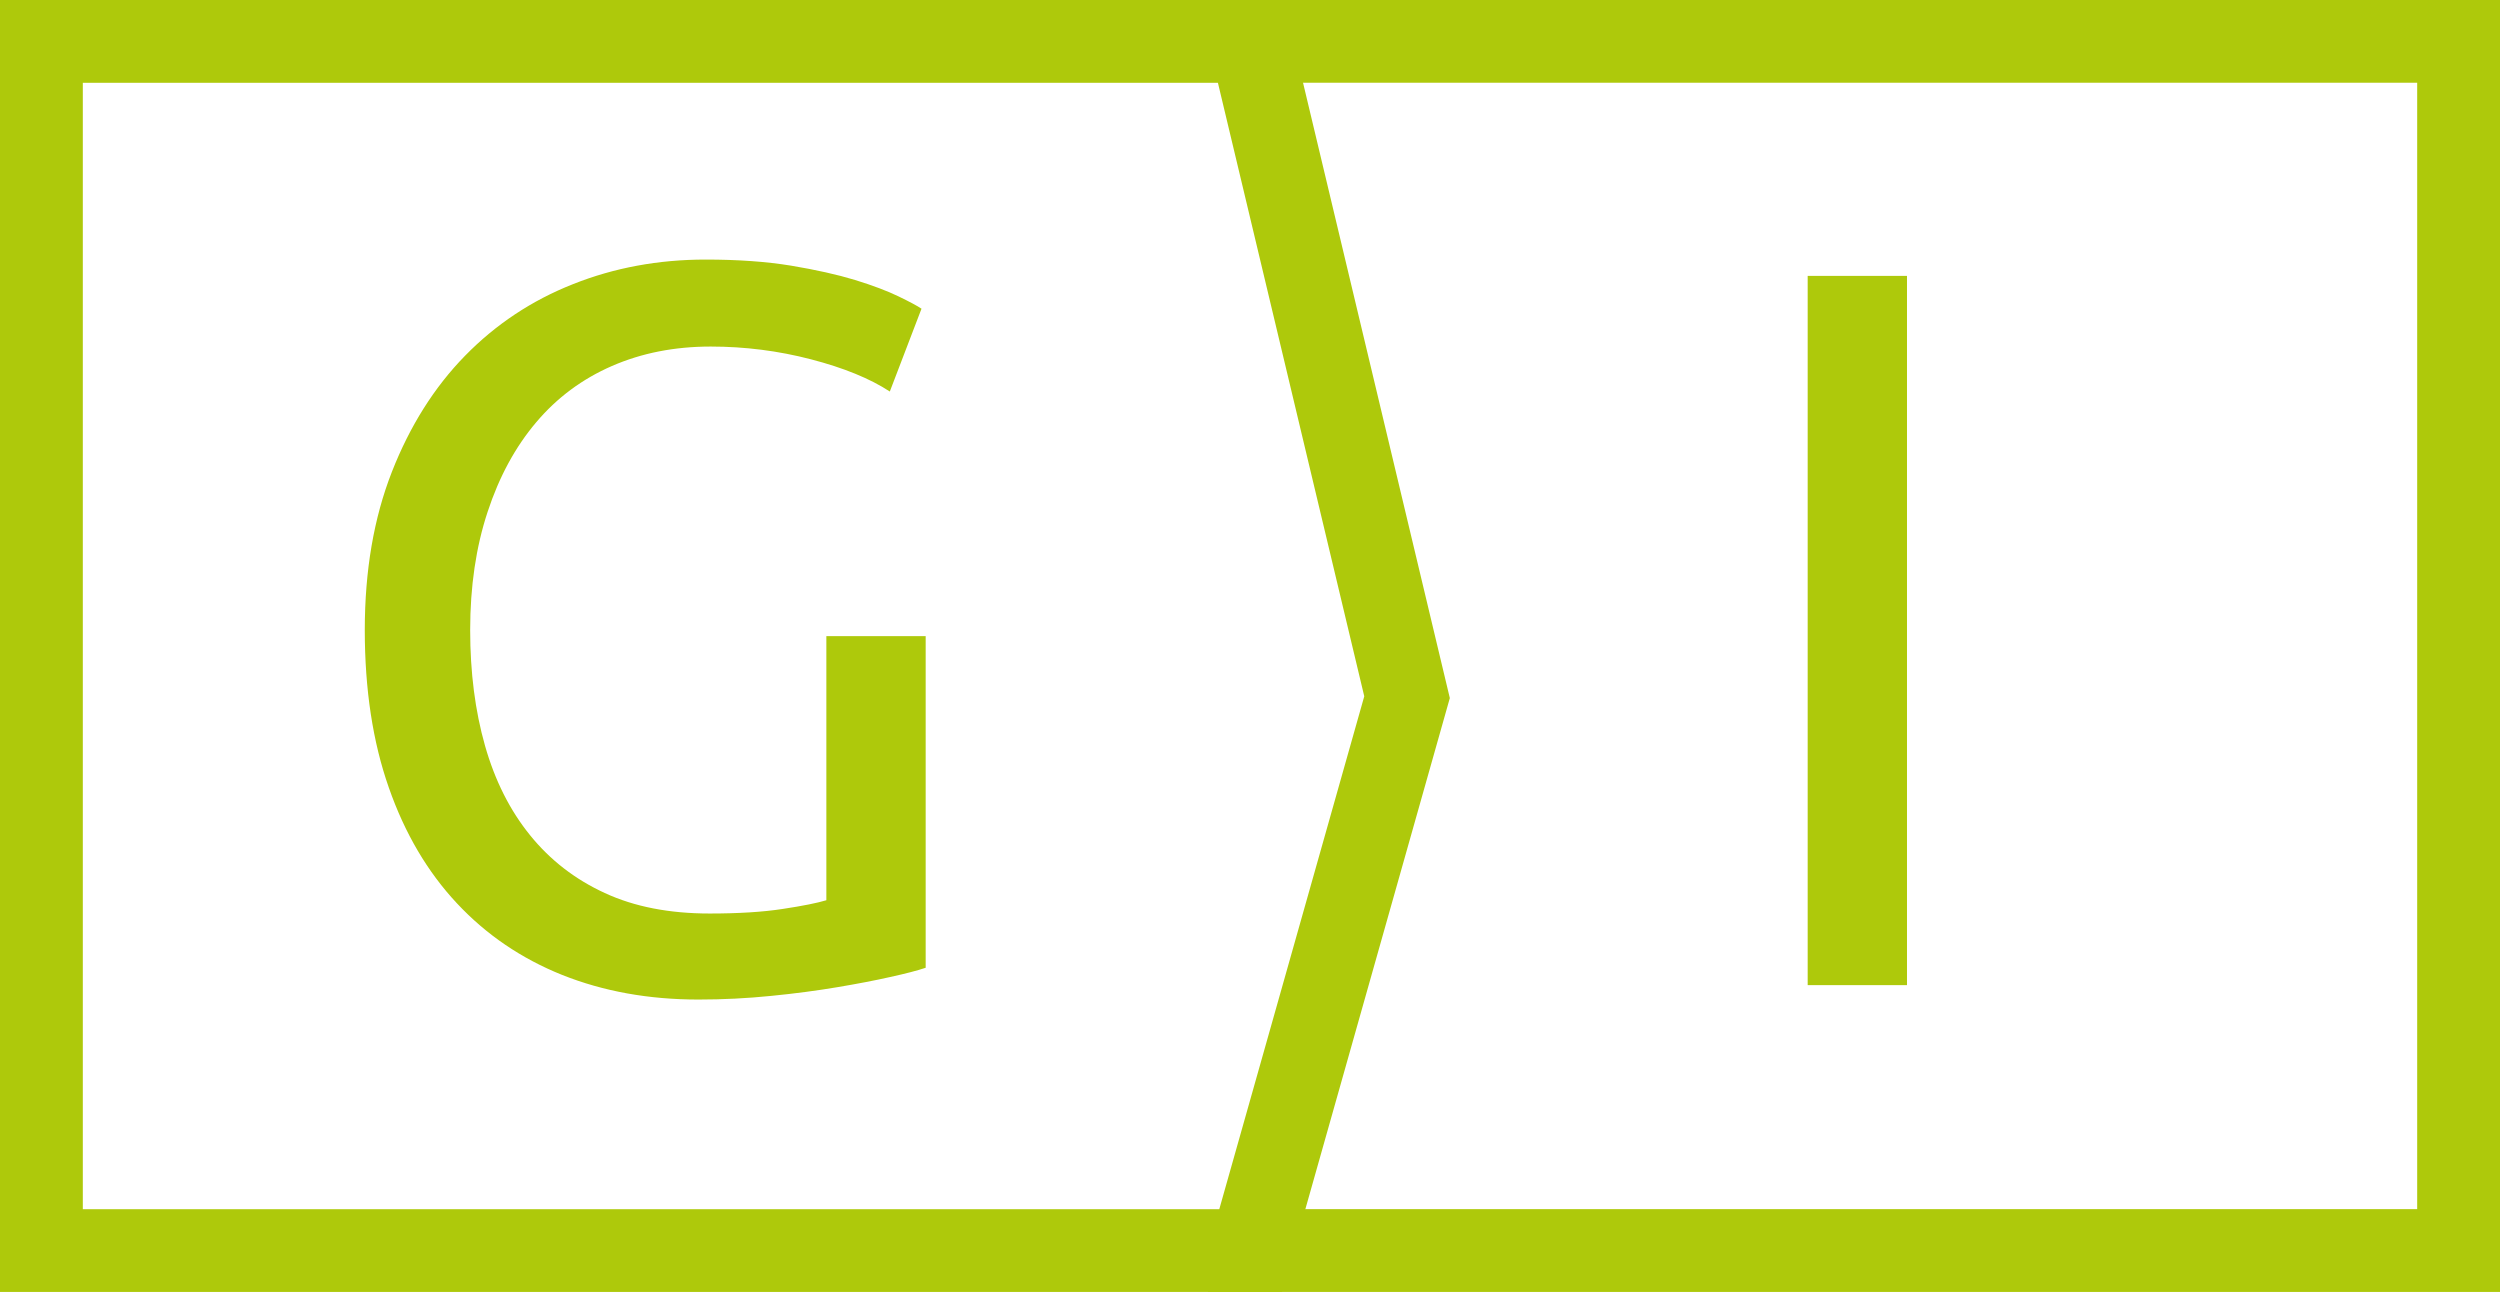
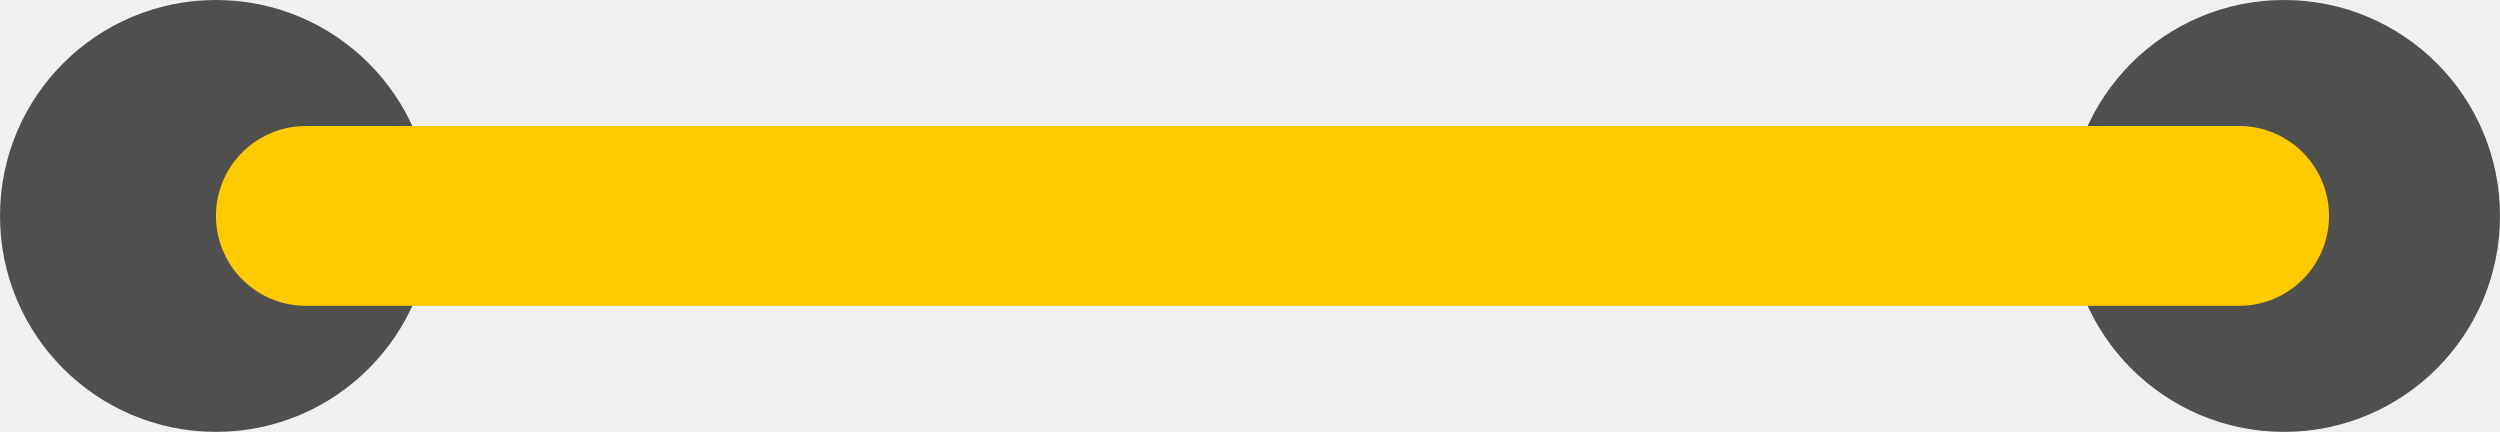
- <svg xmlns="http://www.w3.org/2000/svg" xmlns:xlink="http://www.w3.org/1999/xlink" version="1.1" id="Capa_1" x="0px" y="0px" viewBox="0 0 28.798 14.882" style="enable-background:new 0 0 28.798 14.882;" xml:space="preserve">
+ <svg xmlns="http://www.w3.org/2000/svg" xmlns:xlink="http://www.w3.org/1999/xlink" version="1.1" id="Capa_1" x="0px" y="0px" viewBox="0 0 53.112 9.175" style="enable-background:new 0 0 53.112 9.175;" xml:space="preserve">
  <style type="text/css">
- 	.st0{fill:#FFFFFF;}
- 	.st1{clip-path:url(#SVGID_2_);fill:none;stroke:#AEC90B;stroke-width:0.954;stroke-linecap:round;}
- 	.st2{clip-path:url(#SVGID_4_);fill:none;stroke:#AEC90B;stroke-width:0.954;stroke-linecap:round;}
- 	.st3{clip-path:url(#SVGID_4_);fill:#AEC90B;}
- 	.st4{fill:#AEC90B;}
+ 	.st0{clip-path:url(#SVGID_2_);fill:#4F4F4E;}
+ 	.st1{clip-path:url(#SVGID_2_);fill:none;stroke:#FFCB00;stroke-width:3.821;stroke-linecap:round;}
</style>
-   <rect x="14.392" y="0.477" class="st0" width="13.928" height="13.928" />
  <g>
    <defs>
-       <rect id="SVGID_1_" width="28.798" height="14.882" />
+       <rect id="SVGID_1_" width="53.112" height="9.175" />
    </defs>
    <clipPath id="SVGID_2_">
      <use xlink:href="#SVGID_1_" style="overflow:visible;" />
    </clipPath>
-     <rect x="14.392" y="0.476" class="st1" width="13.929" height="13.929" />
+     <path class="st0" d="M4.588,9.175c2.534,0,4.588-2.054,4.588-4.588S7.122,0,4.588,0S0,2.053,0,4.587S2.054,9.175,4.588,9.175" />
+     <path class="st0" d="M48.524,9.175c2.534,0,4.588-2.054,4.588-4.588S51.058,0,48.524,0c-2.534,0-4.588,2.053-4.588,4.587   S45.99,9.175,48.524,9.175" />
+     <line class="st1" x1="6.498" y1="4.587" x2="47.569" y2="4.587" />
  </g>
-   <polygon class="st0" points="0.477,0.477 0.477,14.405 14.405,14.405 16.208,8.032 14.405,0.477 " />
-   <g>
-     <defs>
-       <rect id="SVGID_3_" width="28.798" height="14.882" />
-     </defs>
-     <clipPath id="SVGID_4_">
-       <use xlink:href="#SVGID_3_" style="overflow:visible;" />
-     </clipPath>
-     <polygon class="st2" points="0.477,0.477 0.477,14.406 14.406,14.406 16.208,8.031 14.406,0.477  " />
-     <path class="st3" d="M9.519,10.37c-0.102,0.031-0.269,0.065-0.501,0.1c-0.232,0.036-0.513,0.053-0.843,0.053   c-0.464,0-0.867-0.078-1.208-0.236C6.625,10.13,6.338,9.908,6.106,9.621C5.874,9.335,5.701,8.991,5.587,8.59   S5.416,7.745,5.416,7.257c0-0.502,0.067-0.956,0.201-1.361c0.133-0.405,0.32-0.749,0.56-1.032c0.239-0.283,0.53-0.499,0.872-0.648   C7.391,4.067,7.77,3.992,8.187,3.992c0.393,0,0.778,0.049,1.155,0.147c0.377,0.098,0.68,0.222,0.908,0.371l0.365-0.954   c-0.047-0.032-0.135-0.079-0.265-0.142c-0.13-0.063-0.297-0.126-0.501-0.189C9.645,3.163,9.399,3.108,9.112,3.06   C8.825,3.013,8.497,2.99,8.128,2.99c-0.543,0-1.052,0.094-1.527,0.283c-0.476,0.188-0.89,0.463-1.244,0.825   C5.004,4.459,4.722,4.905,4.514,5.436C4.306,5.967,4.202,6.574,4.202,7.257c0,0.684,0.092,1.29,0.277,1.816   c0.184,0.527,0.446,0.971,0.784,1.332c0.338,0.362,0.743,0.637,1.214,0.826c0.472,0.188,0.994,0.283,1.568,0.283   c0.283,0,0.562-0.014,0.837-0.042c0.275-0.027,0.529-0.061,0.761-0.1c0.232-0.039,0.436-0.078,0.613-0.118   c0.177-0.039,0.312-0.074,0.407-0.106v-3.82H9.519V10.37z" />
-   </g>
-   <rect x="20.823" y="3.178" class="st4" width="1.144" height="8.17" />
</svg>
